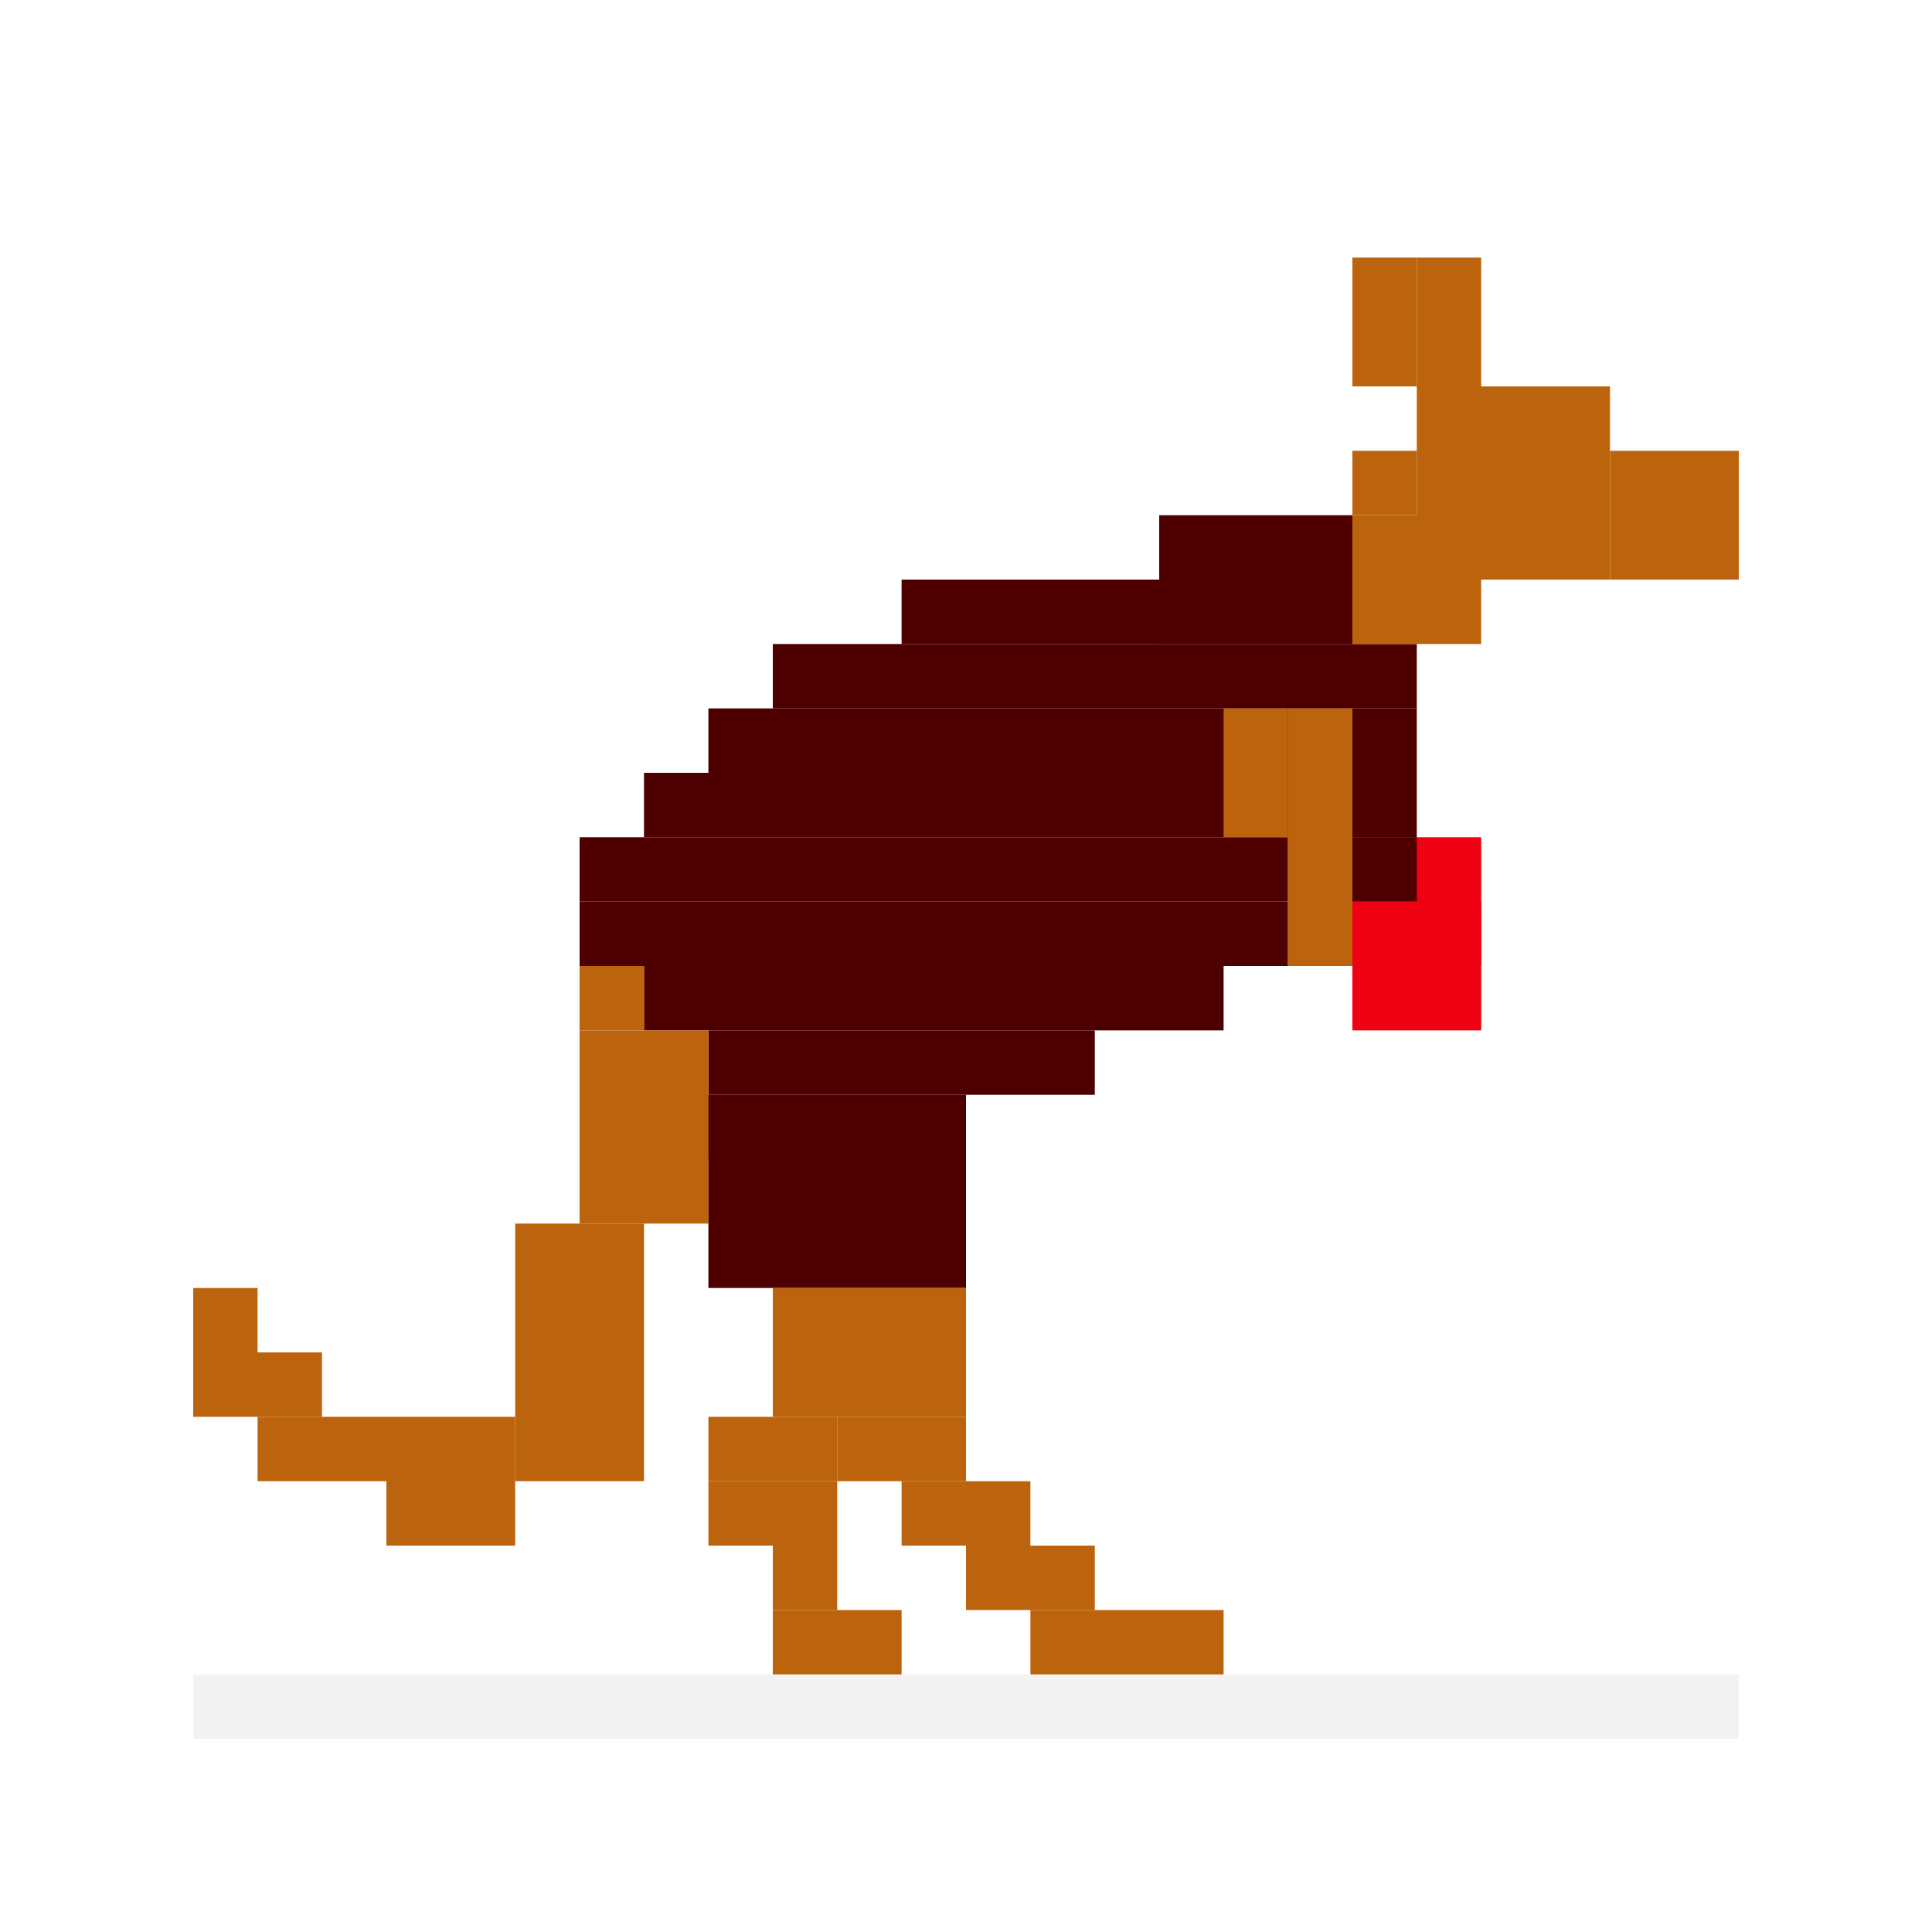
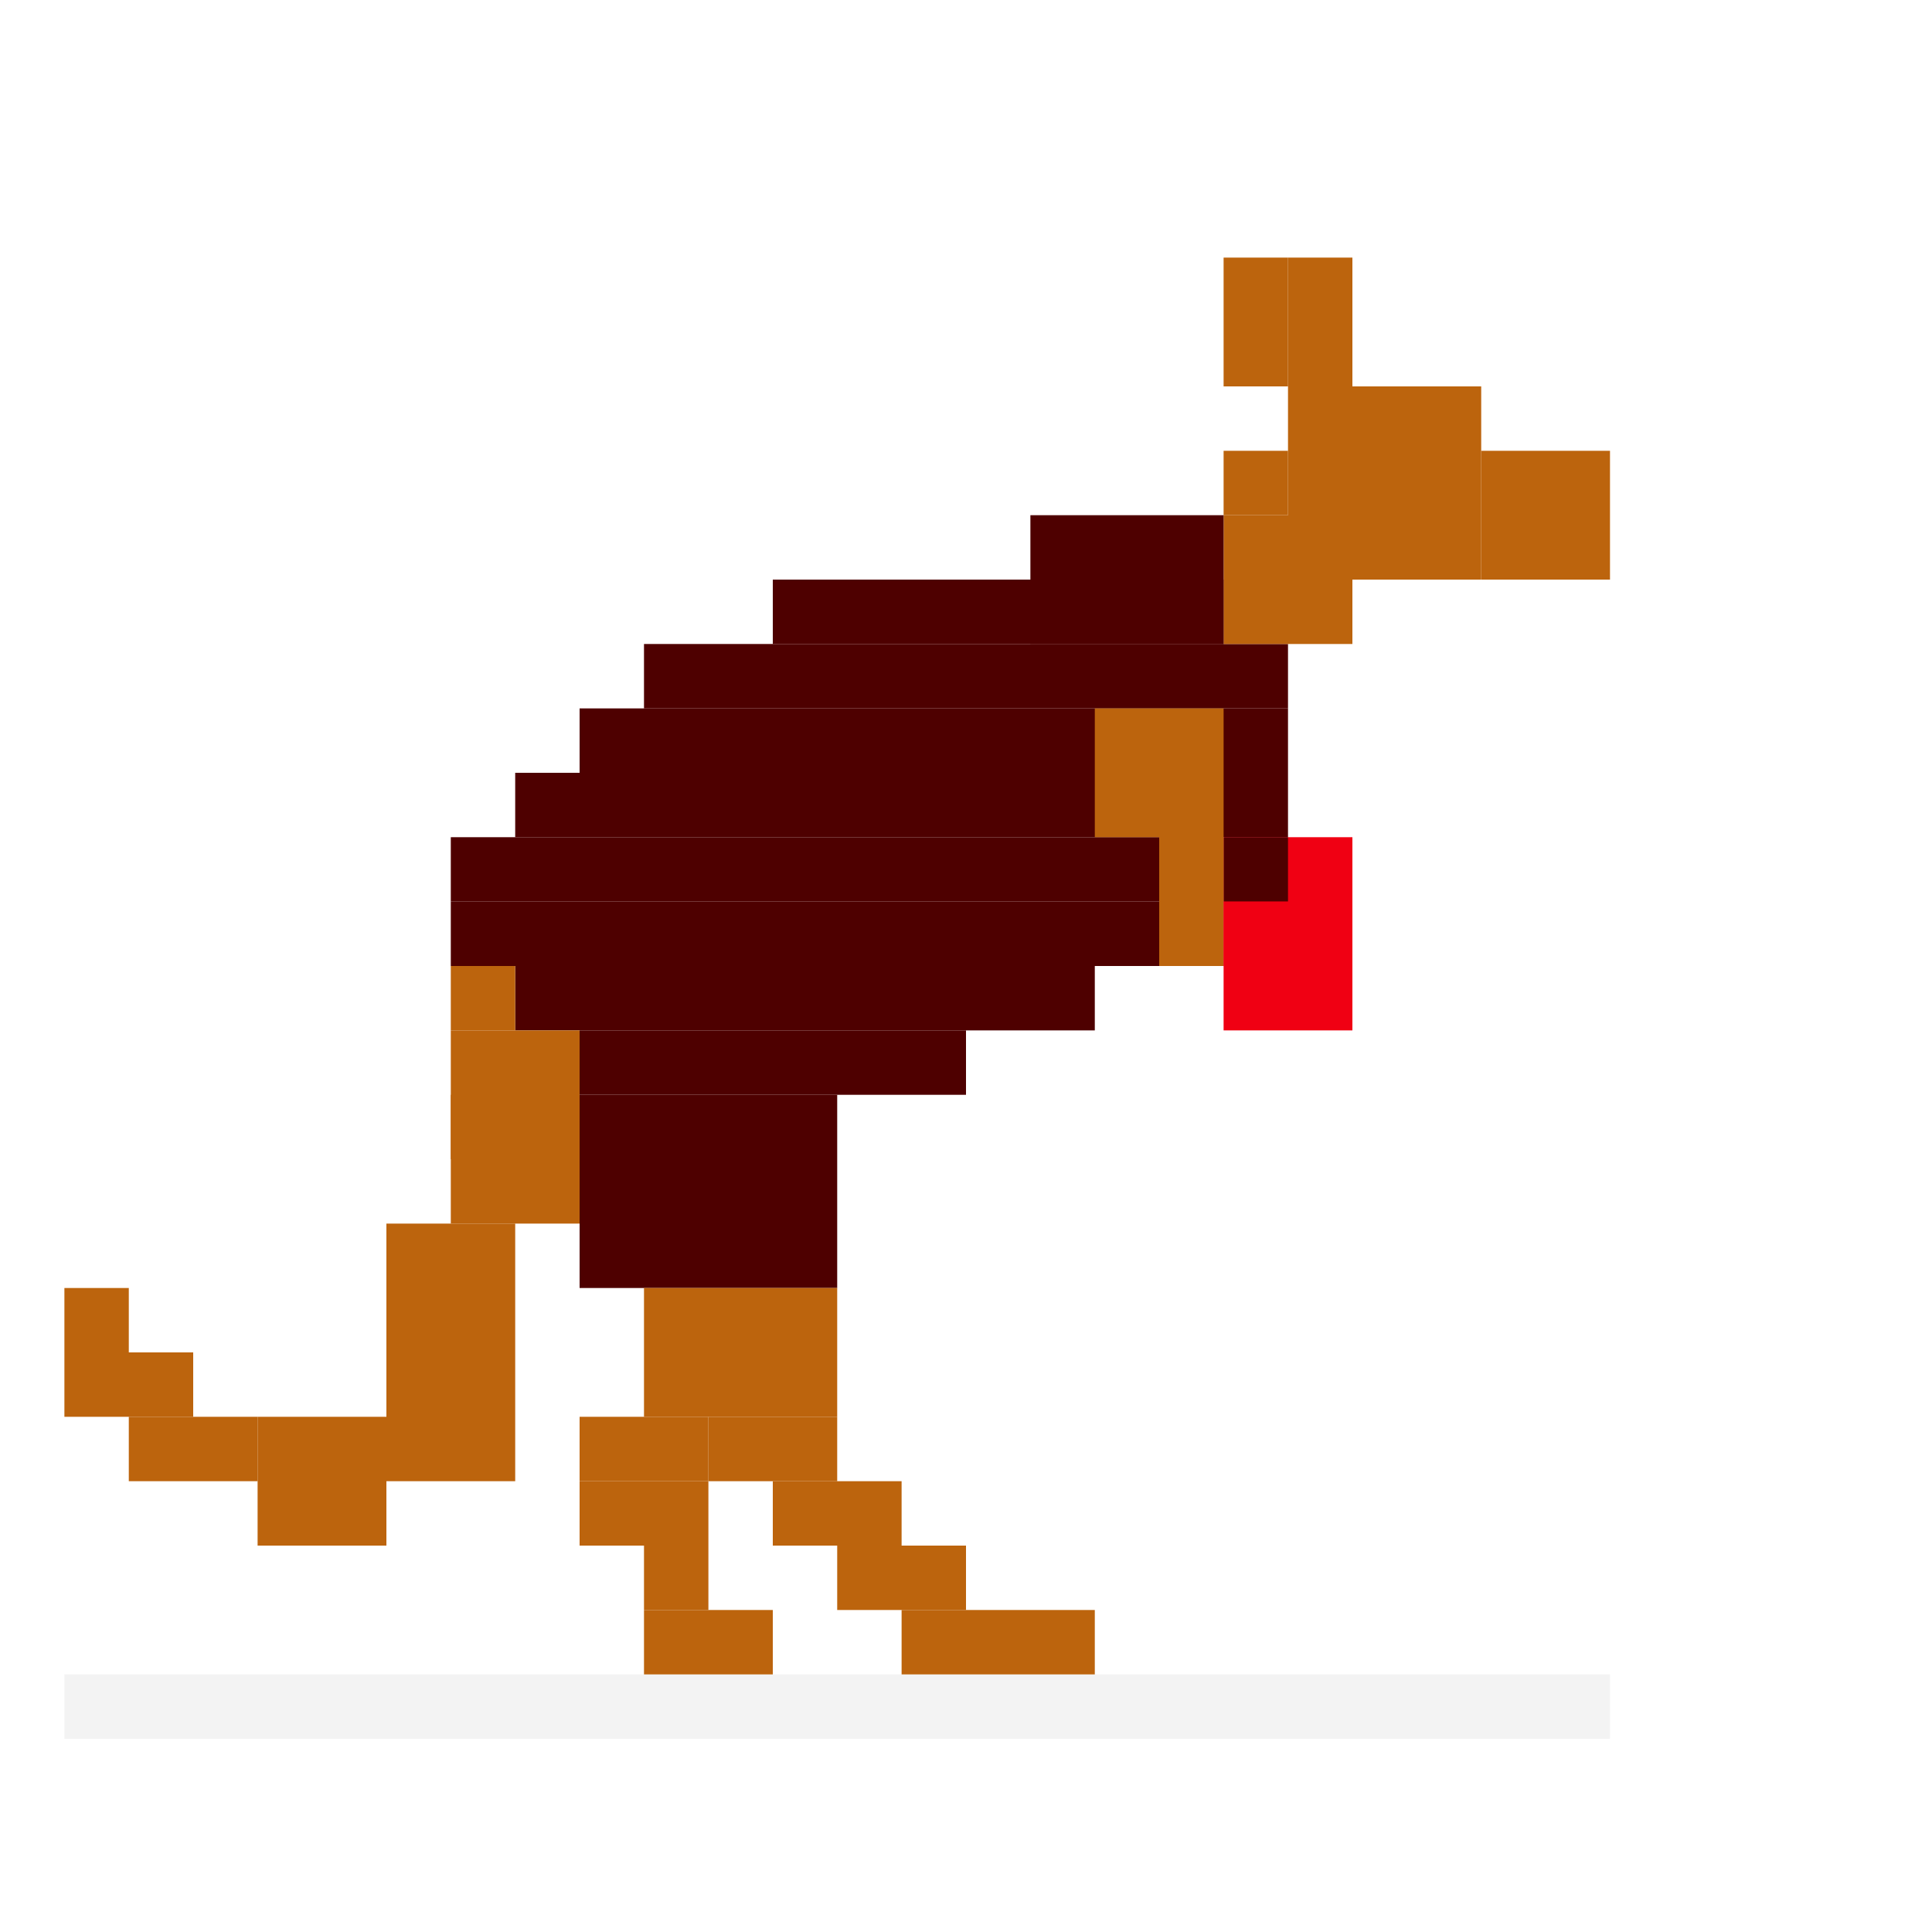
<svg xmlns="http://www.w3.org/2000/svg" width="300" height="300" viewBox="0 0 300 300" fill="none">
-   <path d="M190 160H100V150H190V160Z" fill="#4E0000" />
-   <path d="M270 260H30V270H270V260Z" fill="black" fill-opacity="0.05" />
-   <path d="M170 160H110V170H170V160Z" fill="#4E0000" />
-   <path d="M110 170H90V190H110V170Z" fill="#BC640D" />
-   <path d="M110 160H90V180H110V160Z" fill="#BC640D" />
-   <path d="M100 160H90V150H100V160Z" fill="#BC640D" />
-   <path d="M100 190H80V230H100V190Z" fill="#BC640D" />
-   <path d="M150 170H110V200H150V170Z" fill="#4E0000" />
-   <path d="M150 200H120V220H150V200Z" fill="#BC640D" />
-   <path d="M160 230H140V240H160V230Z" fill="#BC640D" />
-   <path d="M150 220H130V230H150V220Z" fill="#BC640D" />
-   <path d="M170 240H150V250H170V240Z" fill="#BC640D" />
-   <path d="M190 250H160V260H190V250Z" fill="#BC640D" />
-   <path d="M140 250H120V260H140V250Z" fill="#BC640D" />
-   <path d="M130 240H120V250H130V240Z" fill="#BC640D" />
-   <path d="M130 230H110V240H130V230Z" fill="#BC640D" />
+   <path d="M170 160H80V150H170V160Z" fill="#4E0000" />
+   <path d="M250 260H10V270H250V260Z" fill="black" fill-opacity="0.05" />
+   <path d="M150 160H90V170H150V160Z" fill="#4E0000" />
+   <path d="M90 170H70V190H90V170Z" fill="#BC640D" />
+   <path d="M90 160H70V180H90V160Z" fill="#BC640D" />
+   <path d="M80 160H70V150H80V160Z" fill="#BC640D" />
+   <path d="M80 190H60V230H80V190Z" fill="#BC640D" />
+   <path d="M130 170H90V200H130V170Z" fill="#4E0000" />
+   <path d="M130 200H100V220H130V200Z" fill="#BC640D" />
+   <path d="M140 230H120V240H140V230Z" fill="#BC640D" />
  <path d="M130 220H110V230H130V220Z" fill="#BC640D" />
-   <path d="M80 220H60V240H80V220Z" fill="#BC640D" />
-   <path d="M60 220H40V230H60V220Z" fill="#BC640D" />
-   <path d="M50 210H30V220H50V210Z" fill="#BC640D" />
-   <path d="M40 200H30V210H40V200Z" fill="#BC640D" />
-   <path d="M220 120H100V130H220V120Z" fill="#4E0000" />
-   <path d="M220 110H110V120H220V110Z" fill="#4E0000" />
-   <path d="M210 90H140V100H210V90Z" fill="#4E0000" />
-   <path d="M120 100H220V110H120V100Z" fill="#4E0000" />
-   <path d="M250 60H220V90H250V60Z" fill="#BC640D" />
-   <path d="M220 70H210V80H220V70Z" fill="#BC640D" />
-   <path d="M230 80H210V100H230V80Z" fill="#BC640D" />
-   <path d="M210 80H180V100H210V80Z" fill="#4E0000" />
-   <path d="M250 70H270V90H250V70Z" fill="#BC640D" />
-   <path d="M230 40H220V60H230V40Z" fill="#BC640D" />
-   <path d="M220 40H210V60H220V40Z" fill="#BC640D" />
-   <path d="M230 130H210V150H230V130Z" fill="#F00013" />
-   <path d="M220 130H210V140H220V130Z" fill="#4E0000" />
-   <path d="M200 140H90V150H200V140Z" fill="#4E0000" />
-   <path d="M200 130H90V140H200V130Z" fill="#4E0000" />
-   <path d="M210 110H200V150H210V110Z" fill="#BC640D" />
-   <path d="M230 140H210V160H230V140Z" fill="#F00013" />
-   <path d="M190 110H200V130H190V110Z" fill="#BC640D" />
+   <path d="M150 240H130V250H150V240Z" fill="#BC640D" />
+   <path d="M170 250H140V260H170V250Z" fill="#BC640D" />
+   <path d="M120 250H100V260H120V250Z" fill="#BC640D" />
+   <path d="M110 240H100V250H110V240Z" fill="#BC640D" />
+   <path d="M110 230H90V240H110V230Z" fill="#BC640D" />
+   <path d="M110 220H90V230H110V220Z" fill="#BC640D" />
+   <path d="M60 220H40V240H60V220Z" fill="#BC640D" />
+   <path d="M40 220H20V230H40V220Z" fill="#BC640D" />
+   <path d="M30 210H10V220H30V210Z" fill="#BC640D" />
+   <path d="M20 200H10V210H20V200Z" fill="#BC640D" />
+   <path d="M200 120H80V130H200V120Z" fill="#4E0000" />
+   <path d="M200 110H90V120H200V110Z" fill="#4E0000" />
+   <path d="M190 90H120V100H190V90Z" fill="#4E0000" />
+   <path d="M100 100H200V110H100V100Z" fill="#4E0000" />
+   <path d="M230 60H200V90H230V60Z" fill="#BC640D" />
+   <path d="M200 70H190V80H200V70Z" fill="#BC640D" />
+   <path d="M210 80H190V100H210V80Z" fill="#BC640D" />
+   <path d="M190 80H160V100H190V80Z" fill="#4E0000" />
+   <path d="M230 70H250V90H230V70Z" fill="#BC640D" />
+   <path d="M210 40H200V60H210V40Z" fill="#BC640D" />
+   <path d="M200 40H190V60H200V40Z" fill="#BC640D" />
+   <path d="M210 130H190V150H210V130Z" fill="#F00013" />
+   <path d="M200 130H190V140H200V130Z" fill="#4E0000" />
+   <path d="M180 140H70V150H180V140Z" fill="#4E0000" />
+   <path d="M180 130H70V140H180V130Z" fill="#4E0000" />
+   <path d="M190 110H180V150H190V110Z" fill="#BC640D" />
+   <path d="M210 140H190V160H210V140Z" fill="#F00013" />
+   <path d="M170 110H180V130H170V110Z" fill="#BC640D" />
</svg>
